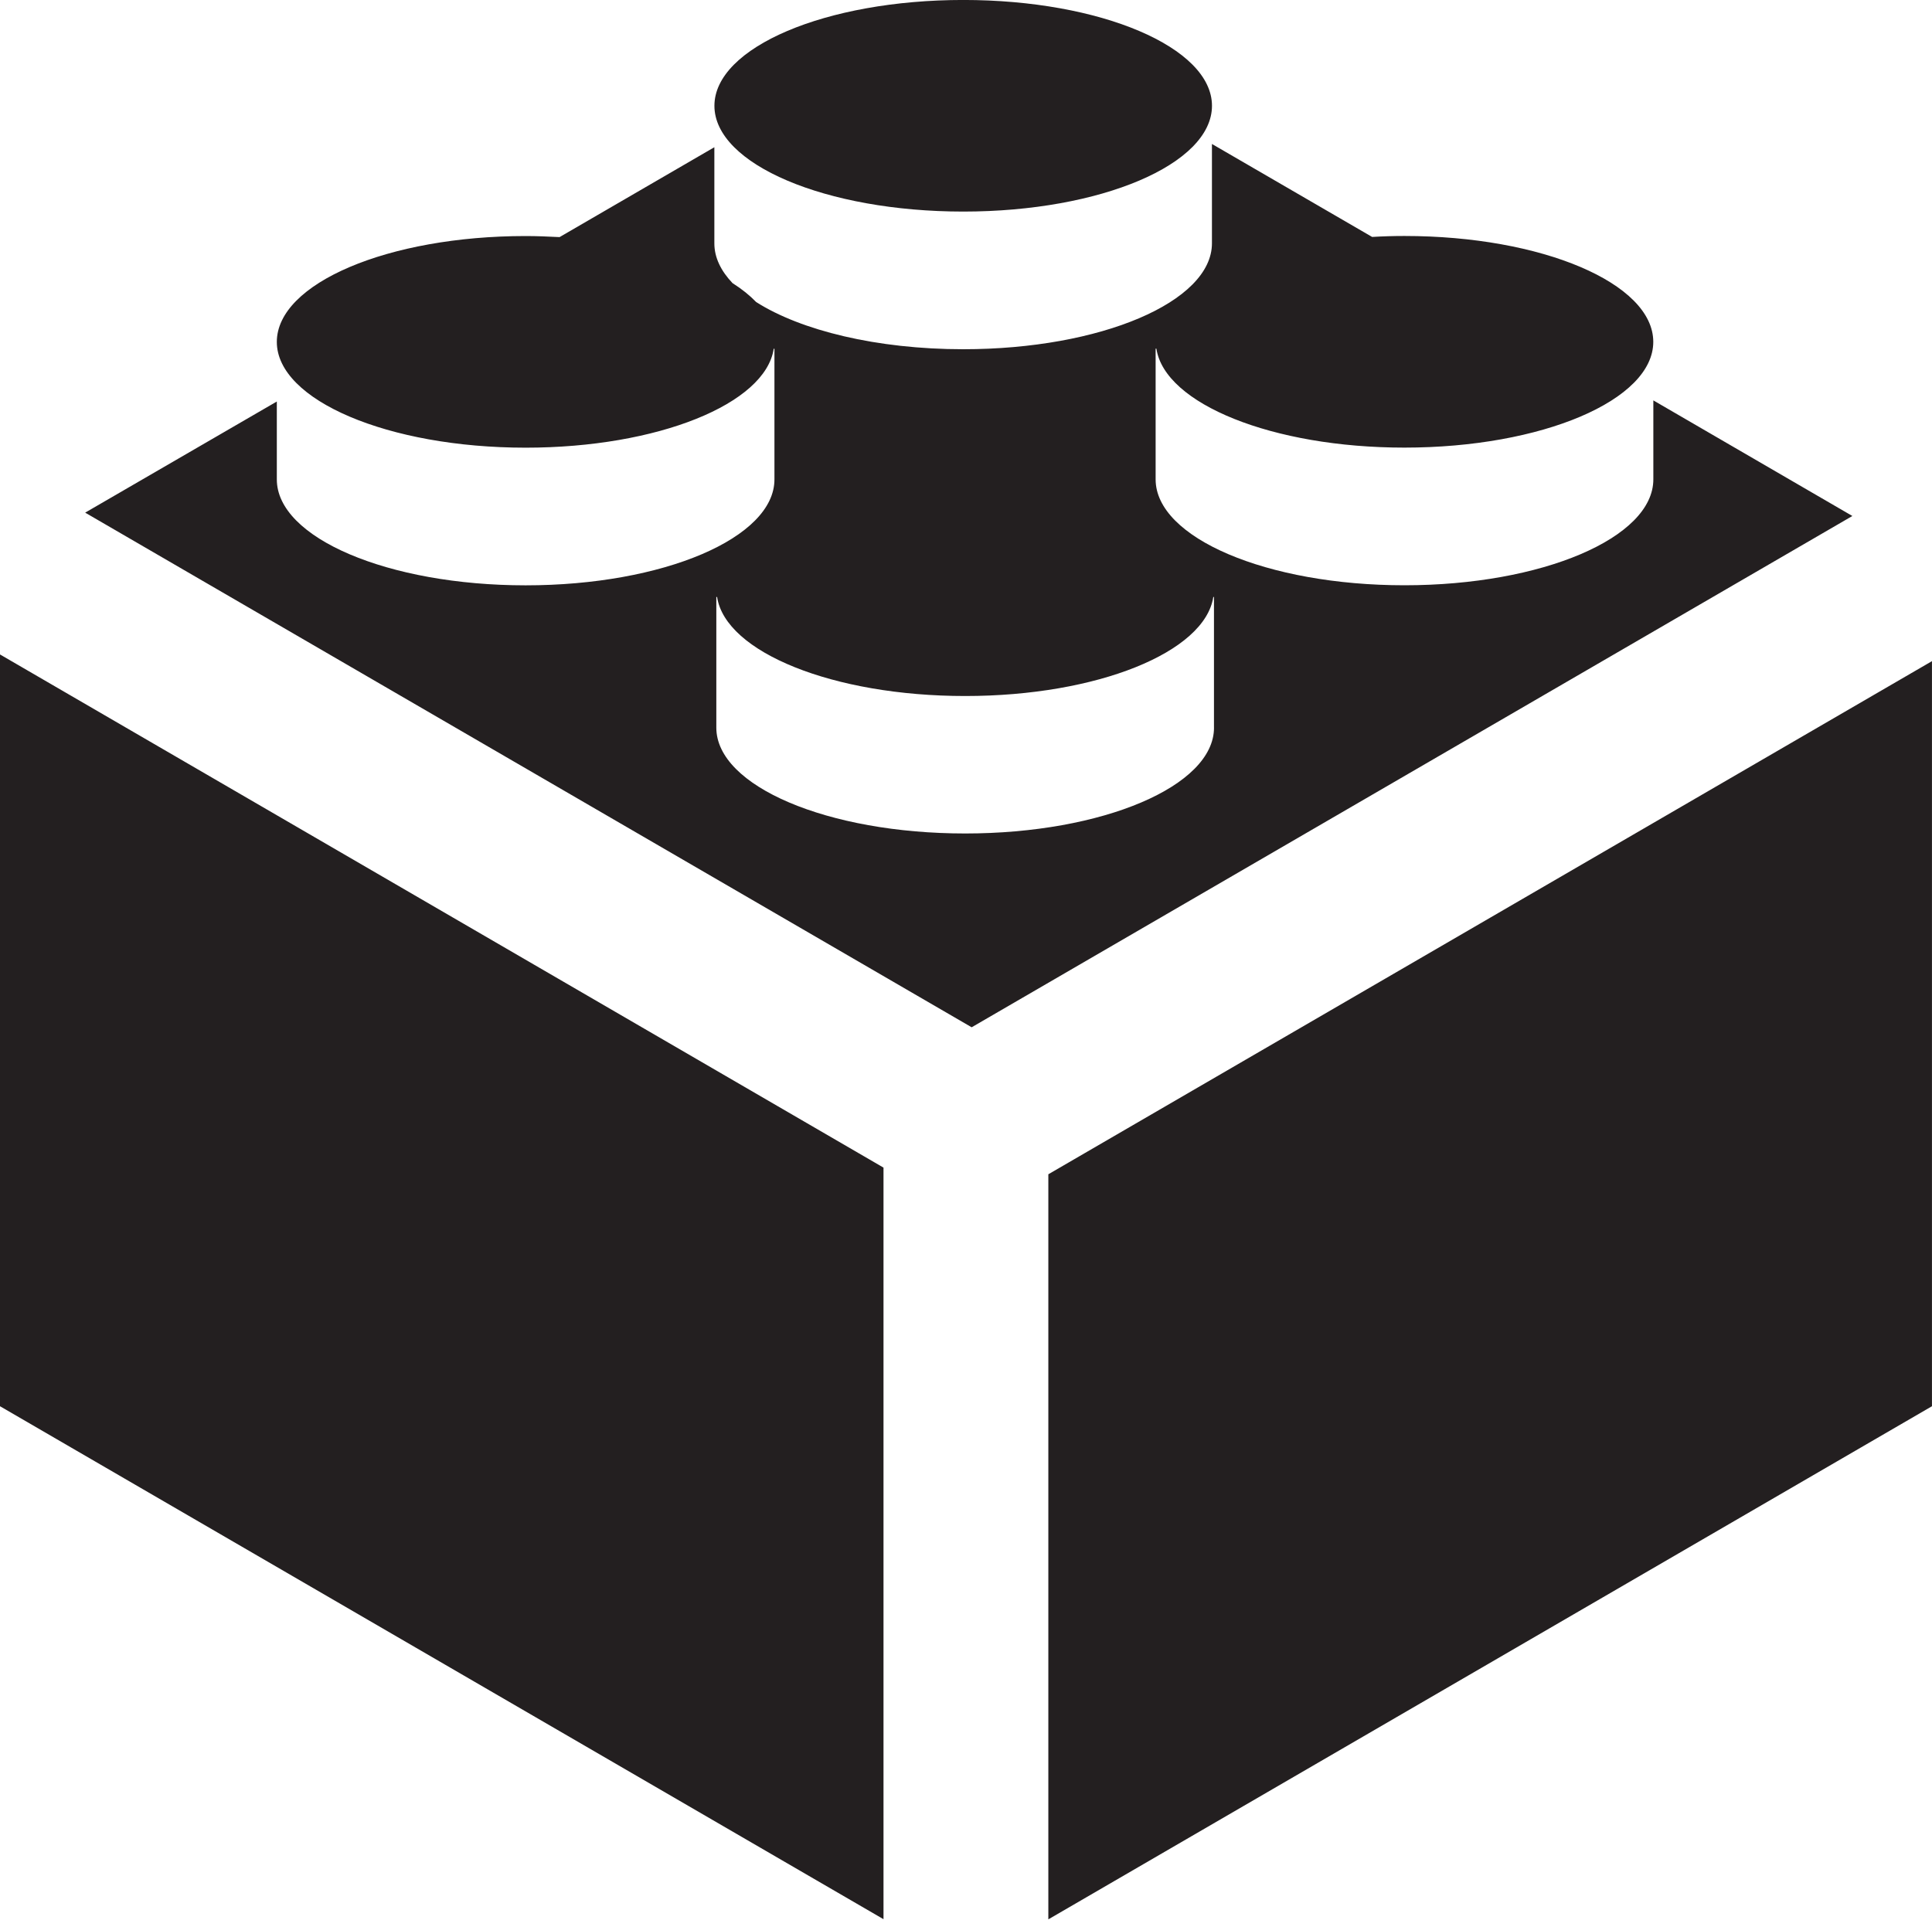
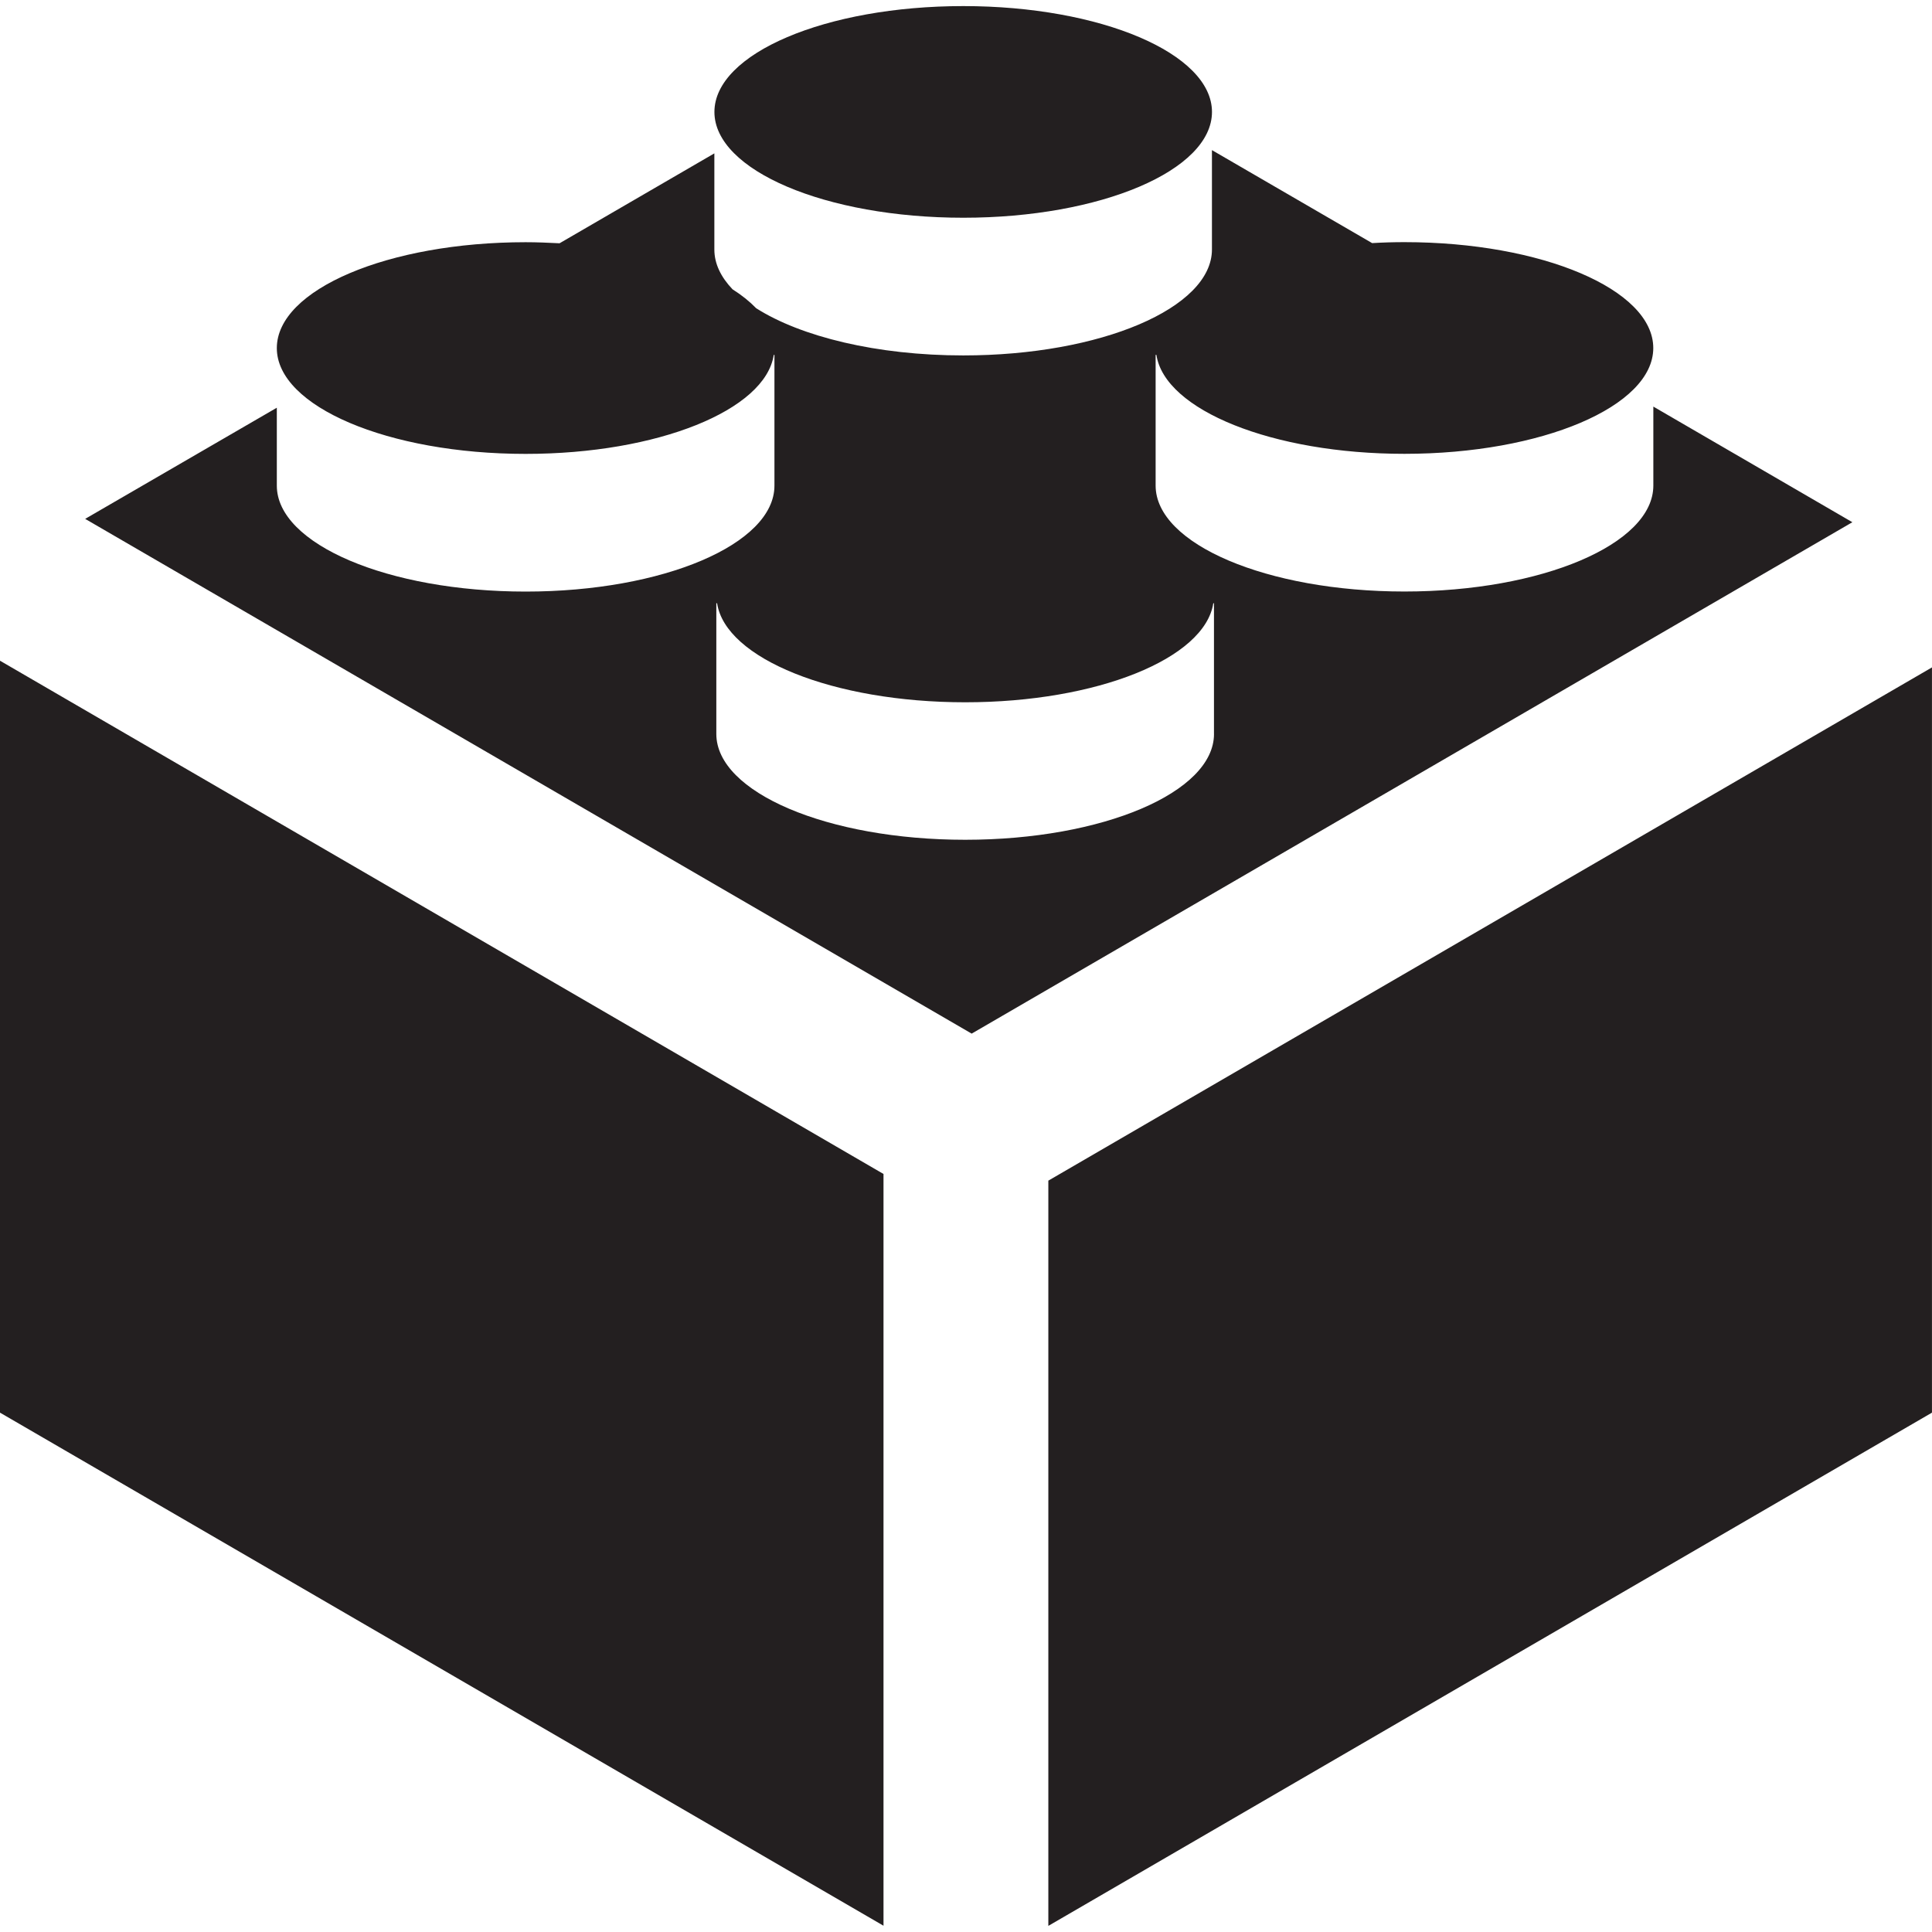
- <svg xmlns="http://www.w3.org/2000/svg" version="1.1" id="Layer_1" x="0px" y="0px" width="60px" height="59.62px" viewBox="226.001 226.19 60 59.62" enable-background="new 226.001 226.19 60 59.62" xml:space="preserve">
+ <svg xmlns="http://www.w3.org/2000/svg" version="1.1" id="Layer_1" x="0px" y="0px" width="60px" height="60px" viewBox="226.001 226.19 60 59.62" enable-background="new 226.001 226.19 60 59.62" xml:space="preserve">
  <path fill="#231F20" d="M226.001,269.871l27.438,15.934v-23.346l-27.438-15.94V269.871z M277.347,238.627v2.453 c0,1.817-3.458,3.29-7.73,3.29c-4.266,0-7.727-1.473-7.727-3.29v-4.059h0.024c0.26,1.714,3.604,3.073,7.702,3.073 c4.272,0,7.729-1.474,7.729-3.285c0-1.819-3.457-3.289-7.729-3.289c-0.339,0-0.675,0.01-1.002,0.03l-4.975-2.888v3.086 c0,1.817-3.454,3.29-7.723,3.29c-2.683,0-5.045-0.583-6.433-1.467c-0.196-0.203-0.439-0.401-0.732-0.586 c-0.363-0.381-0.565-0.797-0.565-1.236v-2.986l-4.807,2.792c-0.347-0.017-0.696-0.033-1.054-0.033c-4.267,0-7.727,1.469-7.727,3.289 c0,1.811,3.46,3.285,7.727,3.285c4.099,0,7.446-1.358,7.705-3.073h0.022v4.059c0,1.817-3.455,3.29-7.727,3.29 c-4.267,0-7.727-1.473-7.727-3.29v-2.42l-5.952,3.452l27.531,15.986l27.351-15.882L277.347,238.627z M263.703,248.793 c0,1.817-3.46,3.287-7.727,3.287c-4.269,0-7.729-1.47-7.729-3.287v-4.059h0.024c0.26,1.715,3.603,3.076,7.705,3.076 c4.101,0,7.443-1.361,7.705-3.076h0.021V248.793L263.703,248.793z M258.558,262.666v23.144L286,269.871v-23.144L258.558,262.666z  M255.917,232.762c4.269,0,7.723-1.47,7.723-3.286c0-1.814-3.454-3.287-7.723-3.287c-4.27,0-7.729,1.472-7.729,3.287 C248.187,231.292,251.647,232.762,255.917,232.762" />
</svg>
